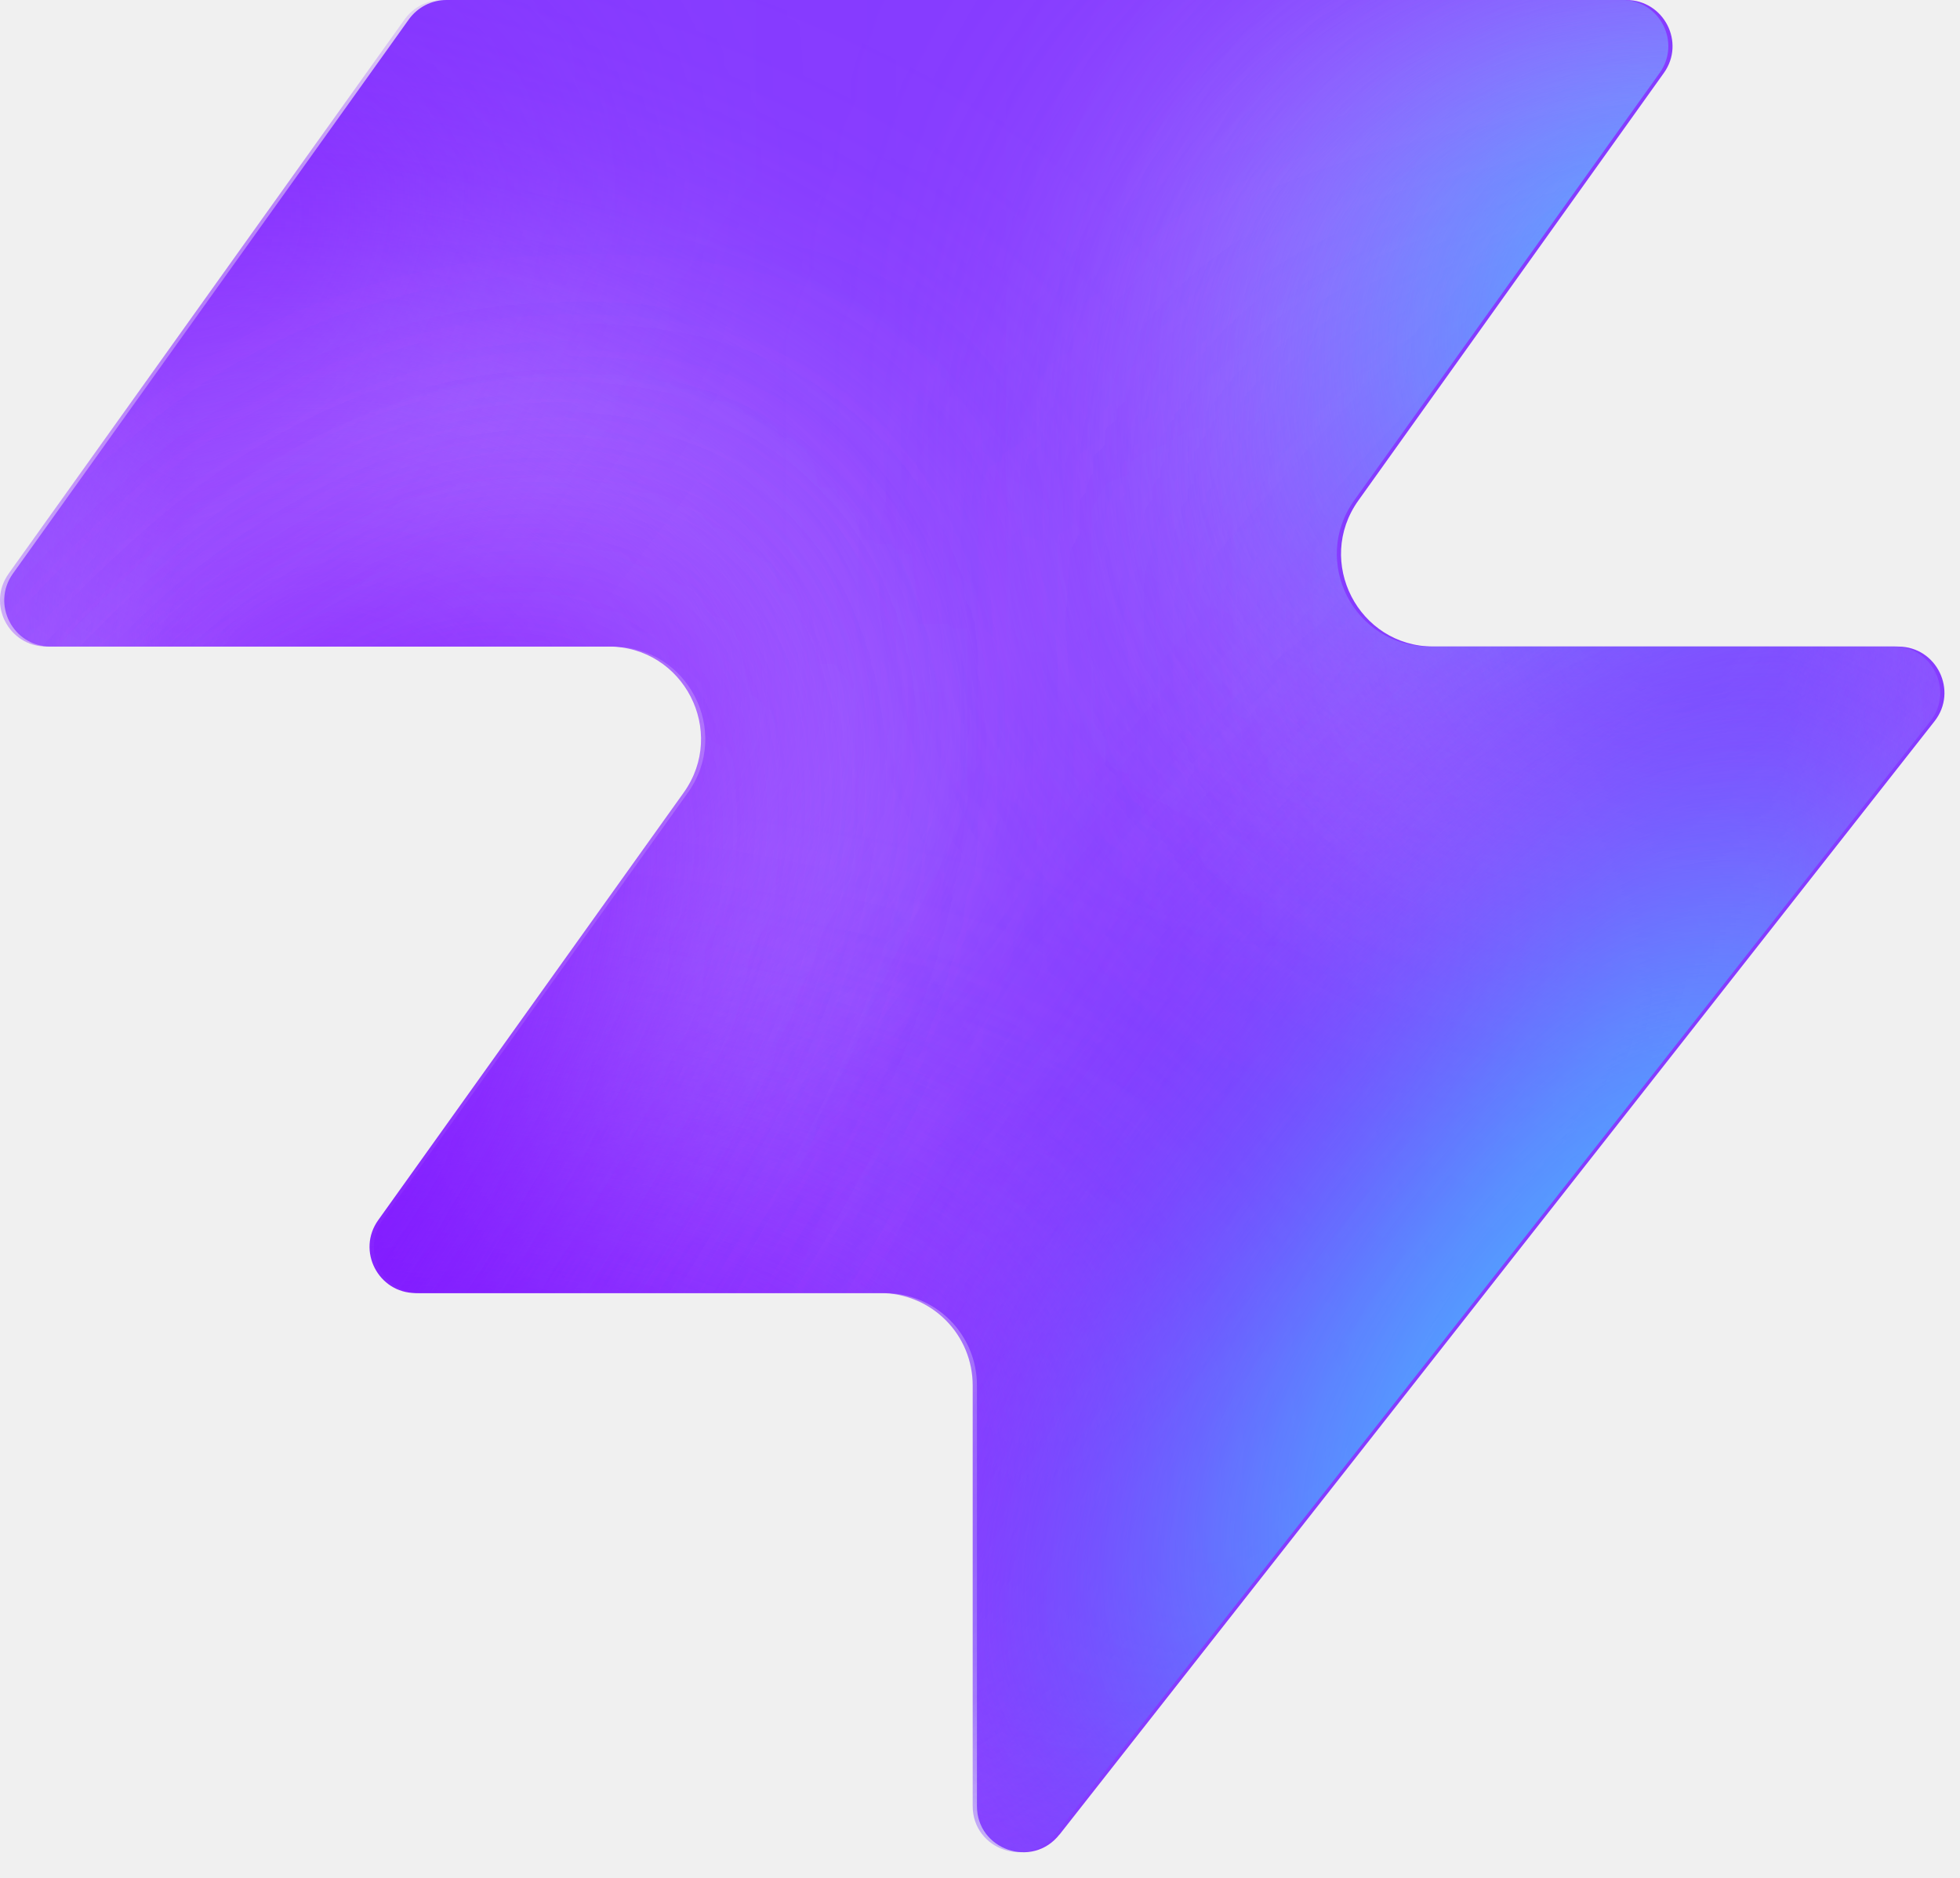
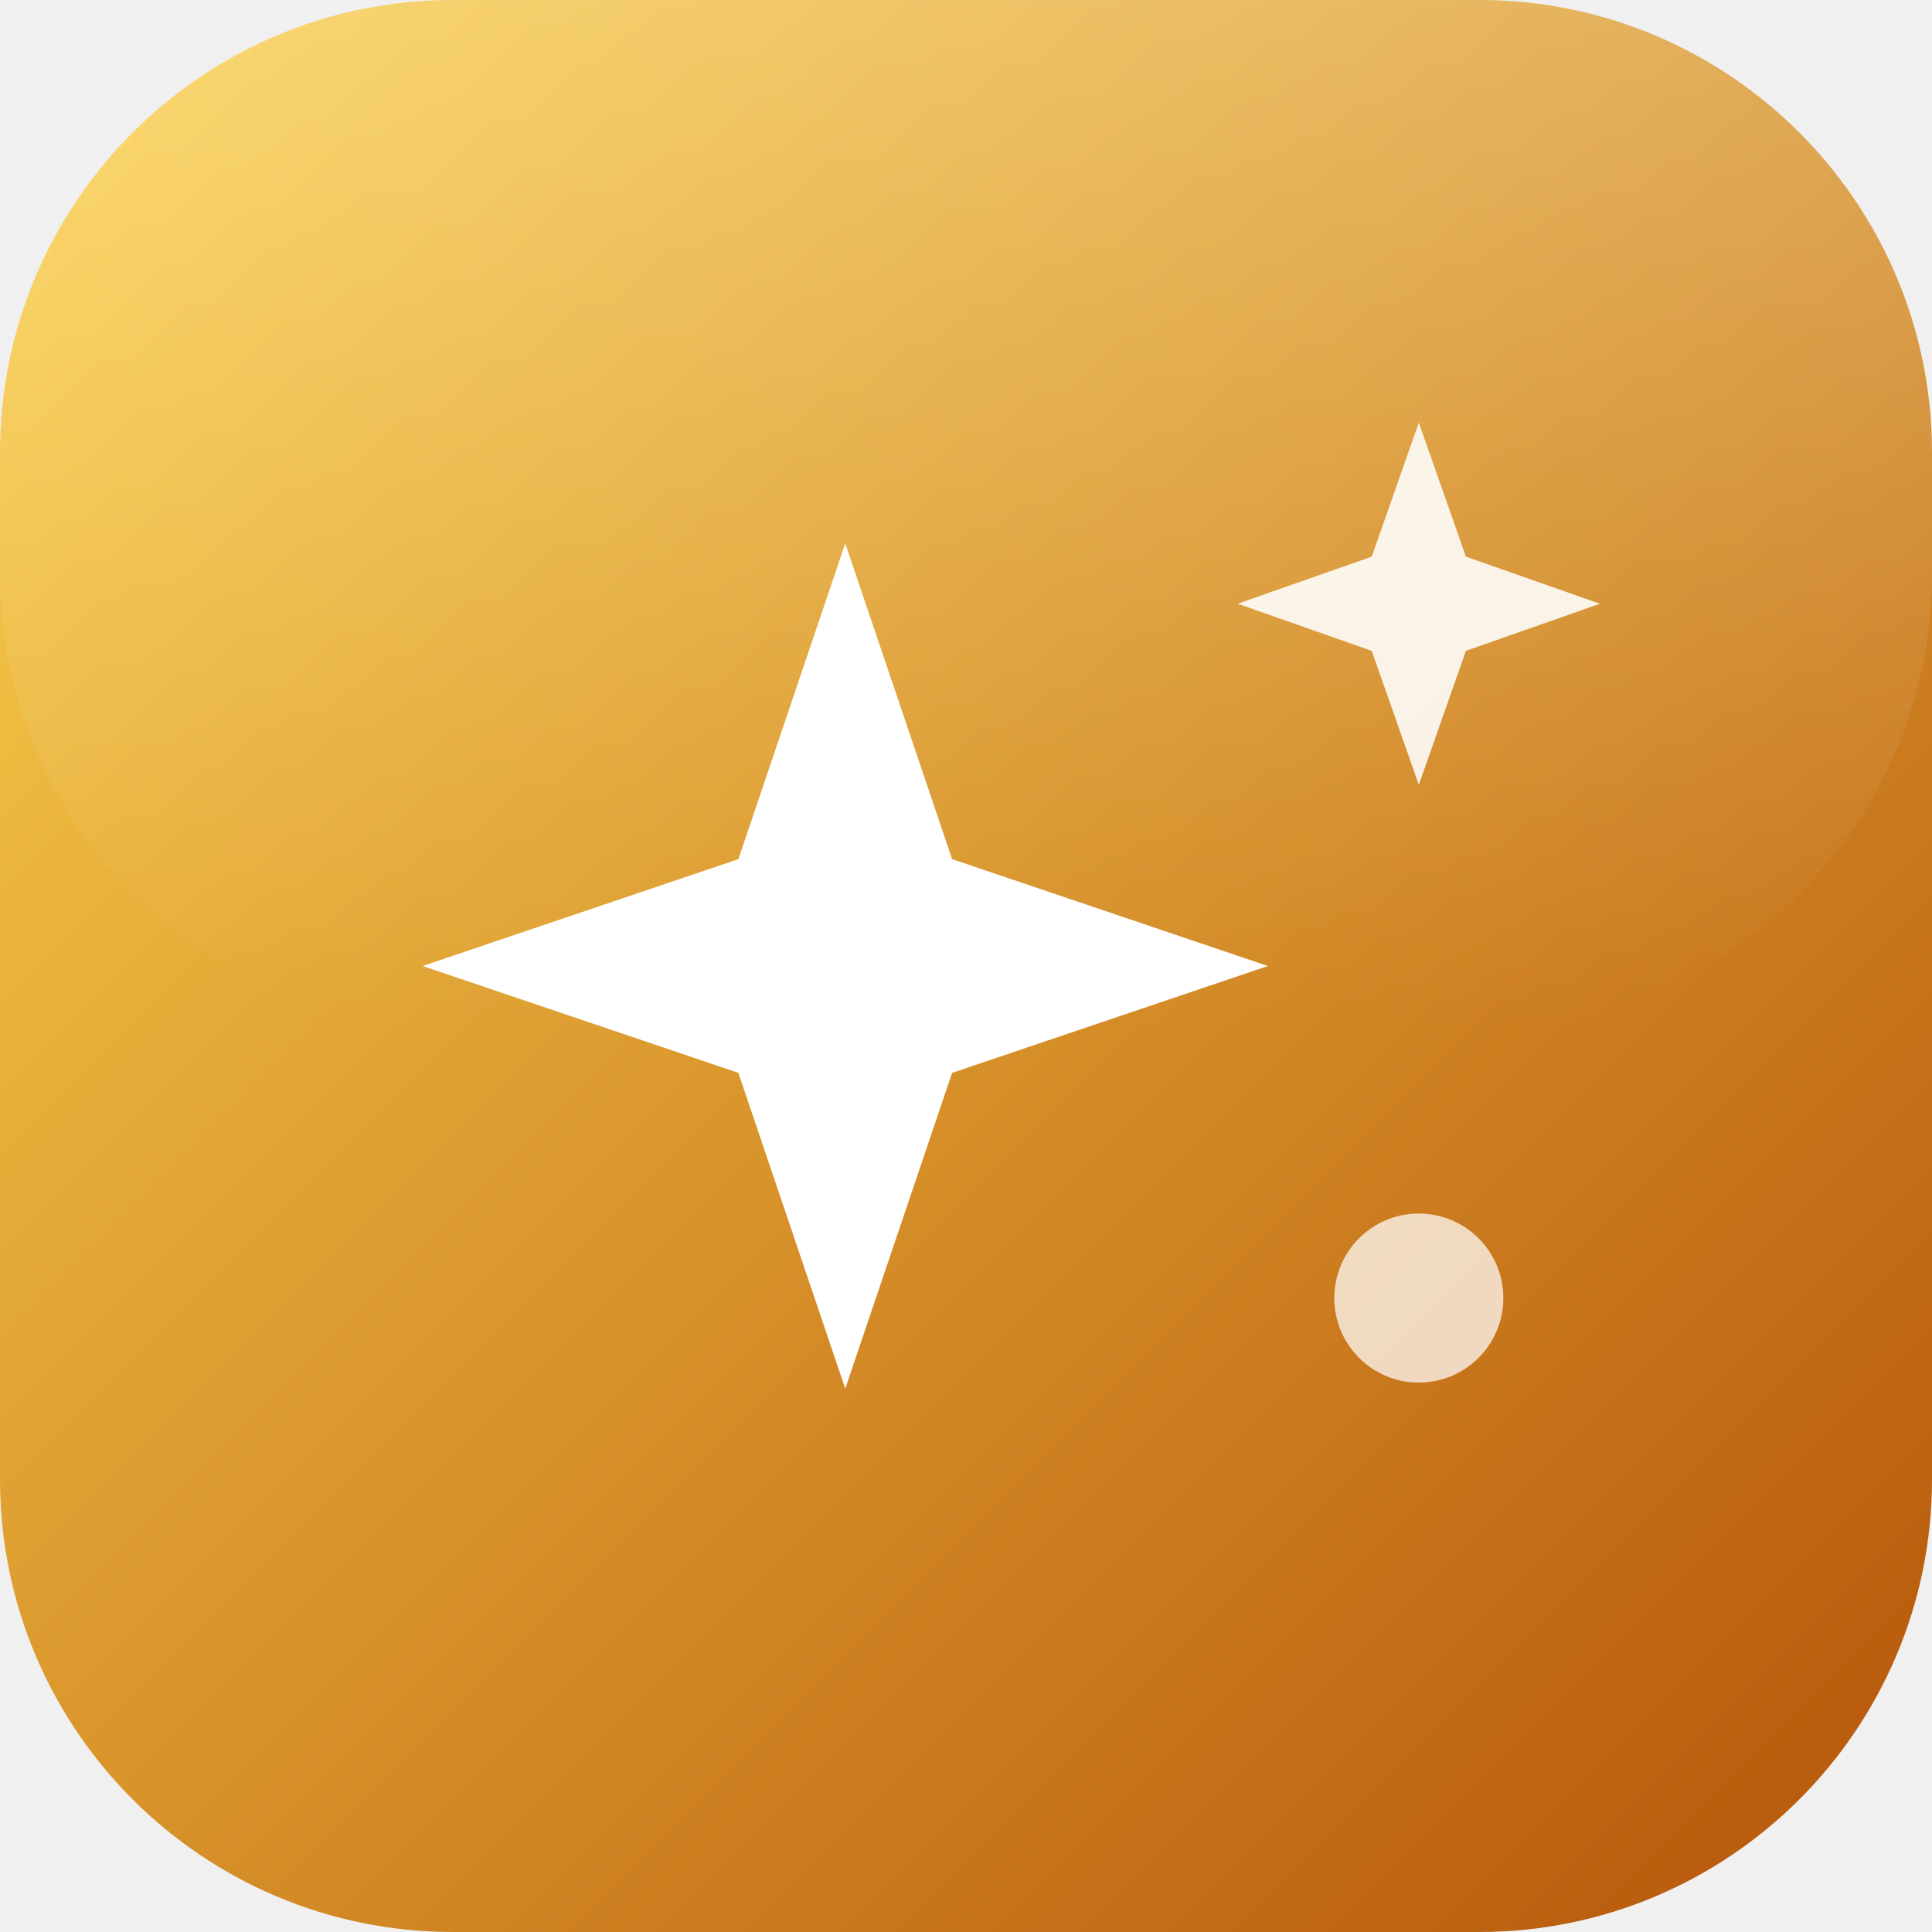
- <svg xmlns="http://www.w3.org/2000/svg" width="48" height="46" fill="none" viewBox="0 0 48 46">
-   <path fill="#863bff" d="M25.946 44.938c-.664.845-2.021.375-2.021-.698V33.937a2.26 2.26 0 0 0-2.262-2.262H10.287c-.92 0-1.456-1.04-.92-1.788l7.48-10.471c1.07-1.497 0-3.578-1.842-3.578H1.237c-.92 0-1.456-1.04-.92-1.788L10.013.474c.214-.297.556-.474.92-.474h28.894c.92 0 1.456 1.04.92 1.788l-7.48 10.471c-1.07 1.498 0 3.579 1.842 3.579h11.377c.943 0 1.473 1.088.89 1.83L25.947 44.94z" style="fill:#863bff;fill:color(display-p3 .525 .23 1);fill-opacity:1" />
-   <mask id="a" width="48" height="46" x="0" y="0" maskUnits="userSpaceOnUse" style="mask-type:alpha">
-     <path fill="#000" d="M25.842 44.938c-.664.844-2.021.375-2.021-.698V33.937a2.26 2.26 0 0 0-2.262-2.262H10.183c-.92 0-1.456-1.04-.92-1.788l7.48-10.471c1.07-1.498 0-3.579-1.842-3.579H1.133c-.92 0-1.456-1.04-.92-1.787L9.91.473c.214-.297.556-.474.92-.474h28.894c.92 0 1.456 1.04.92 1.788l-7.48 10.471c-1.07 1.498 0 3.578 1.842 3.578h11.377c.943 0 1.473 1.088.89 1.832L25.843 44.94z" style="fill:#000;fill-opacity:1" />
-   </mask>
-   <g mask="url(#a)">
-     <g filter="url(#b)">
-       <ellipse cx="5.508" cy="14.704" fill="#ede6ff" rx="5.508" ry="14.704" style="fill:#ede6ff;fill:color(display-p3 .927 .903 1);fill-opacity:1" transform="matrix(.00324 1 1 -.00324 -4.47 31.516)" />
-     </g>
-     <g filter="url(#c)">
-       <ellipse cx="10.399" cy="29.851" fill="#ede6ff" rx="10.399" ry="29.851" style="fill:#ede6ff;fill:color(display-p3 .927 .903 1);fill-opacity:1" transform="matrix(.00324 1 1 -.00324 -39.328 7.883)" />
-     </g>
-     <g filter="url(#d)">
-       <ellipse cx="5.508" cy="30.487" fill="#7e14ff" rx="5.508" ry="30.487" style="fill:#7e14ff;fill:color(display-p3 .492 .077 1);fill-opacity:1" transform="rotate(89.814 -25.913 -14.639)scale(1 -1)" />
-     </g>
-     <g filter="url(#e)">
-       <ellipse cx="5.508" cy="30.599" fill="#7e14ff" rx="5.508" ry="30.599" style="fill:#7e14ff;fill:color(display-p3 .492 .077 1);fill-opacity:1" transform="rotate(89.814 -32.644 -3.334)scale(1 -1)" />
-     </g>
-     <g filter="url(#f)">
-       <ellipse cx="5.508" cy="30.599" fill="#7e14ff" rx="5.508" ry="30.599" style="fill:#7e14ff;fill:color(display-p3 .492 .077 1);fill-opacity:1" transform="matrix(.00324 1 1 -.00324 -34.34 30.47)" />
-     </g>
-     <g filter="url(#g)">
-       <ellipse cx="14.072" cy="22.078" fill="#ede6ff" rx="14.072" ry="22.078" style="fill:#ede6ff;fill:color(display-p3 .927 .903 1);fill-opacity:1" transform="rotate(93.35 24.506 48.493)scale(-1 1)" />
-     </g>
-     <g filter="url(#h)">
-       <ellipse cx="3.47" cy="21.501" fill="#7e14ff" rx="3.47" ry="21.501" style="fill:#7e14ff;fill:color(display-p3 .492 .077 1);fill-opacity:1" transform="rotate(89.009 28.708 47.59)scale(-1 1)" />
-     </g>
-     <g filter="url(#i)">
-       <ellipse cx="3.47" cy="21.501" fill="#7e14ff" rx="3.47" ry="21.501" style="fill:#7e14ff;fill:color(display-p3 .492 .077 1);fill-opacity:1" transform="rotate(89.009 28.708 47.59)scale(-1 1)" />
-     </g>
-     <g filter="url(#j)">
-       <ellipse cx=".387" cy="8.972" fill="#7e14ff" rx="4.407" ry="29.108" style="fill:#7e14ff;fill:color(display-p3 .492 .077 1);fill-opacity:1" transform="rotate(39.51 .387 8.972)" />
-     </g>
-     <g filter="url(#k)">
-       <ellipse cx="47.523" cy="-6.092" fill="#7e14ff" rx="4.407" ry="29.108" style="fill:#7e14ff;fill:color(display-p3 .492 .077 1);fill-opacity:1" transform="rotate(37.892 47.523 -6.092)" />
-     </g>
-     <g filter="url(#l)">
-       <ellipse cx="41.412" cy="6.333" fill="#47bfff" rx="5.971" ry="9.665" style="fill:#47bfff;fill:color(display-p3 .28 .748 1);fill-opacity:1" transform="rotate(37.892 41.412 6.333)" />
-     </g>
-     <g filter="url(#m)">
-       <ellipse cx="-1.879" cy="38.332" fill="#7e14ff" rx="4.407" ry="29.108" style="fill:#7e14ff;fill:color(display-p3 .492 .077 1);fill-opacity:1" transform="rotate(37.892 -1.88 38.332)" />
-     </g>
-     <g filter="url(#n)">
-       <ellipse cx="-1.879" cy="38.332" fill="#7e14ff" rx="4.407" ry="29.108" style="fill:#7e14ff;fill:color(display-p3 .492 .077 1);fill-opacity:1" transform="rotate(37.892 -1.88 38.332)" />
-     </g>
-     <g filter="url(#o)">
-       <ellipse cx="35.651" cy="29.907" fill="#7e14ff" rx="4.407" ry="29.108" style="fill:#7e14ff;fill:color(display-p3 .492 .077 1);fill-opacity:1" transform="rotate(37.892 35.651 29.907)" />
-     </g>
-     <g filter="url(#p)">
-       <ellipse cx="38.418" cy="32.4" fill="#47bfff" rx="5.971" ry="15.297" style="fill:#47bfff;fill:color(display-p3 .28 .748 1);fill-opacity:1" transform="rotate(37.892 38.418 32.4)" />
-     </g>
-   </g>
+ <svg xmlns="http://www.w3.org/2000/svg" viewBox="0 0 32 32" width="32" height="32">
  <defs>
-     <filter id="b" width="60.045" height="41.654" x="-19.77" y="16.149" color-interpolation-filters="sRGB" filterUnits="userSpaceOnUse">
-       <feFlood flood-opacity="0" result="BackgroundImageFix" />
-       <feBlend in="SourceGraphic" in2="BackgroundImageFix" result="shape" />
-       <feGaussianBlur result="effect1_foregroundBlur_2002_17158" stdDeviation="7.659" />
-     </filter>
-     <filter id="c" width="90.34" height="51.437" x="-54.613" y="-7.533" color-interpolation-filters="sRGB" filterUnits="userSpaceOnUse">
-       <feFlood flood-opacity="0" result="BackgroundImageFix" />
-       <feBlend in="SourceGraphic" in2="BackgroundImageFix" result="shape" />
-       <feGaussianBlur result="effect1_foregroundBlur_2002_17158" stdDeviation="7.659" />
-     </filter>
-     <filter id="d" width="79.355" height="29.4" x="-49.64" y="2.03" color-interpolation-filters="sRGB" filterUnits="userSpaceOnUse">
-       <feFlood flood-opacity="0" result="BackgroundImageFix" />
-       <feBlend in="SourceGraphic" in2="BackgroundImageFix" result="shape" />
-       <feGaussianBlur result="effect1_foregroundBlur_2002_17158" stdDeviation="4.596" />
-     </filter>
-     <filter id="e" width="79.579" height="29.4" x="-45.045" y="20.029" color-interpolation-filters="sRGB" filterUnits="userSpaceOnUse">
-       <feFlood flood-opacity="0" result="BackgroundImageFix" />
-       <feBlend in="SourceGraphic" in2="BackgroundImageFix" result="shape" />
-       <feGaussianBlur result="effect1_foregroundBlur_2002_17158" stdDeviation="4.596" />
-     </filter>
-     <filter id="f" width="79.579" height="29.4" x="-43.513" y="21.178" color-interpolation-filters="sRGB" filterUnits="userSpaceOnUse">
-       <feFlood flood-opacity="0" result="BackgroundImageFix" />
-       <feBlend in="SourceGraphic" in2="BackgroundImageFix" result="shape" />
-       <feGaussianBlur result="effect1_foregroundBlur_2002_17158" stdDeviation="4.596" />
-     </filter>
-     <filter id="g" width="74.749" height="58.852" x="15.756" y="-17.901" color-interpolation-filters="sRGB" filterUnits="userSpaceOnUse">
-       <feFlood flood-opacity="0" result="BackgroundImageFix" />
-       <feBlend in="SourceGraphic" in2="BackgroundImageFix" result="shape" />
-       <feGaussianBlur result="effect1_foregroundBlur_2002_17158" stdDeviation="7.659" />
-     </filter>
-     <filter id="h" width="61.377" height="25.362" x="23.548" y="2.284" color-interpolation-filters="sRGB" filterUnits="userSpaceOnUse">
-       <feFlood flood-opacity="0" result="BackgroundImageFix" />
-       <feBlend in="SourceGraphic" in2="BackgroundImageFix" result="shape" />
-       <feGaussianBlur result="effect1_foregroundBlur_2002_17158" stdDeviation="4.596" />
-     </filter>
-     <filter id="i" width="61.377" height="25.362" x="23.548" y="2.284" color-interpolation-filters="sRGB" filterUnits="userSpaceOnUse">
-       <feFlood flood-opacity="0" result="BackgroundImageFix" />
-       <feBlend in="SourceGraphic" in2="BackgroundImageFix" result="shape" />
-       <feGaussianBlur result="effect1_foregroundBlur_2002_17158" stdDeviation="4.596" />
-     </filter>
-     <filter id="j" width="56.045" height="63.649" x="-27.636" y="-22.853" color-interpolation-filters="sRGB" filterUnits="userSpaceOnUse">
-       <feFlood flood-opacity="0" result="BackgroundImageFix" />
-       <feBlend in="SourceGraphic" in2="BackgroundImageFix" result="shape" />
-       <feGaussianBlur result="effect1_foregroundBlur_2002_17158" stdDeviation="4.596" />
-     </filter>
-     <filter id="k" width="54.814" height="64.646" x="20.116" y="-38.415" color-interpolation-filters="sRGB" filterUnits="userSpaceOnUse">
-       <feFlood flood-opacity="0" result="BackgroundImageFix" />
-       <feBlend in="SourceGraphic" in2="BackgroundImageFix" result="shape" />
-       <feGaussianBlur result="effect1_foregroundBlur_2002_17158" stdDeviation="4.596" />
-     </filter>
-     <filter id="l" width="33.541" height="35.313" x="24.641" y="-11.323" color-interpolation-filters="sRGB" filterUnits="userSpaceOnUse">
-       <feFlood flood-opacity="0" result="BackgroundImageFix" />
-       <feBlend in="SourceGraphic" in2="BackgroundImageFix" result="shape" />
-       <feGaussianBlur result="effect1_foregroundBlur_2002_17158" stdDeviation="4.596" />
-     </filter>
-     <filter id="m" width="54.814" height="64.646" x="-29.286" y="6.009" color-interpolation-filters="sRGB" filterUnits="userSpaceOnUse">
-       <feFlood flood-opacity="0" result="BackgroundImageFix" />
-       <feBlend in="SourceGraphic" in2="BackgroundImageFix" result="shape" />
-       <feGaussianBlur result="effect1_foregroundBlur_2002_17158" stdDeviation="4.596" />
-     </filter>
-     <filter id="n" width="54.814" height="64.646" x="-29.286" y="6.009" color-interpolation-filters="sRGB" filterUnits="userSpaceOnUse">
-       <feFlood flood-opacity="0" result="BackgroundImageFix" />
-       <feBlend in="SourceGraphic" in2="BackgroundImageFix" result="shape" />
-       <feGaussianBlur result="effect1_foregroundBlur_2002_17158" stdDeviation="4.596" />
-     </filter>
-     <filter id="o" width="54.814" height="64.646" x="8.244" y="-2.416" color-interpolation-filters="sRGB" filterUnits="userSpaceOnUse">
-       <feFlood flood-opacity="0" result="BackgroundImageFix" />
-       <feBlend in="SourceGraphic" in2="BackgroundImageFix" result="shape" />
-       <feGaussianBlur result="effect1_foregroundBlur_2002_17158" stdDeviation="4.596" />
-     </filter>
-     <filter id="p" width="39.409" height="43.623" x="18.713" y="10.588" color-interpolation-filters="sRGB" filterUnits="userSpaceOnUse">
-       <feFlood flood-opacity="0" result="BackgroundImageFix" />
-       <feBlend in="SourceGraphic" in2="BackgroundImageFix" result="shape" />
-       <feGaussianBlur result="effect1_foregroundBlur_2002_17158" stdDeviation="4.596" />
-     </filter>
+     <linearGradient id="bg" x1="0" y1="0" x2="1" y2="1">
+       <stop offset="0%" stop-color="#fcd34d" />
+       <stop offset="100%" stop-color="#b45309" />
+     </linearGradient>
+     <linearGradient id="shine" x1="0" y1="0" x2="0" y2="1">
+       <stop offset="0%" stop-color="white" stop-opacity="0.22" />
+       <stop offset="100%" stop-color="white" stop-opacity="0" />
+     </linearGradient>
  </defs>
+   <rect width="32" height="32" rx="7.5" fill="url(#bg)" />
+   <rect width="32" height="17" rx="7.5" fill="url(#shine)" />
+   <path d="M14 9 L15.77 14.23 L21 16 L15.77 17.77 L14 23 L12.23 17.77 L7 16 L12.23 14.23 Z" fill="white" />
+   <path d="M23.5 7 L24.28 9.22 L26.5 10 L24.28 10.78 L23.5 13 L22.72 10.78 L20.5 10 L22.72 9.22 Z" fill="white" opacity="0.88" />
+   <circle cx="23.5" cy="21.5" r="1.4" fill="white" opacity="0.72" />
</svg>
